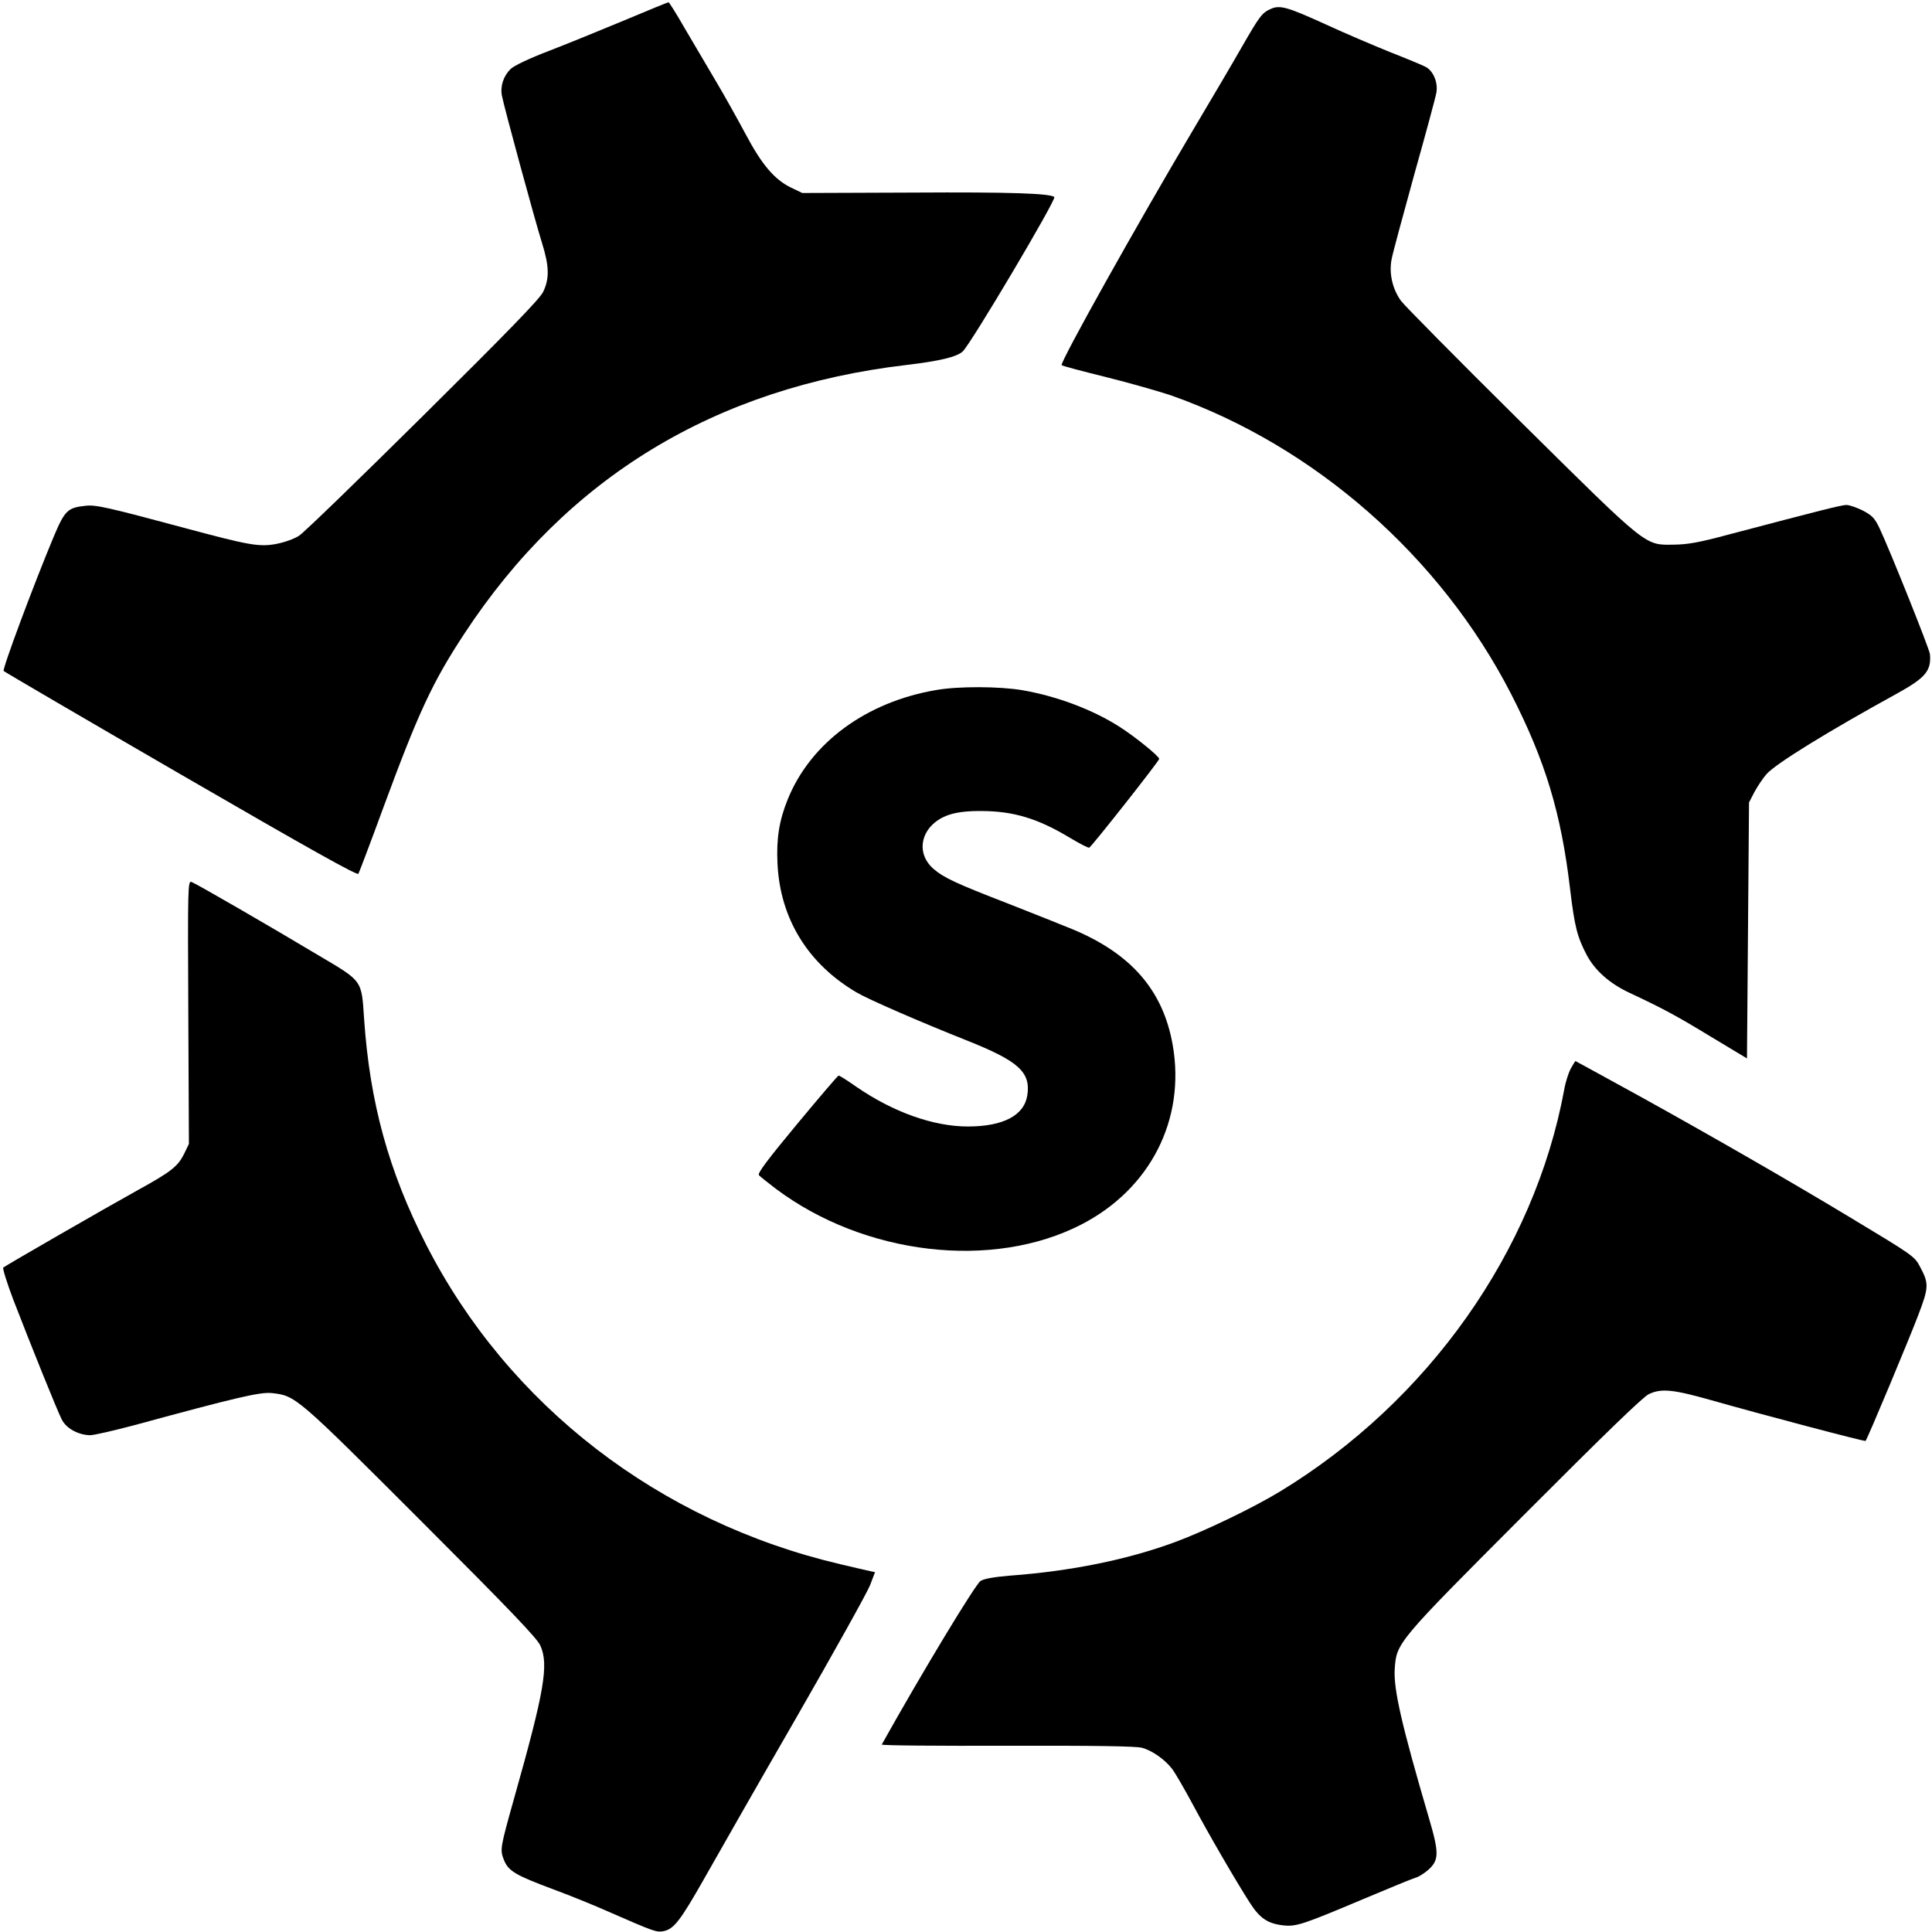
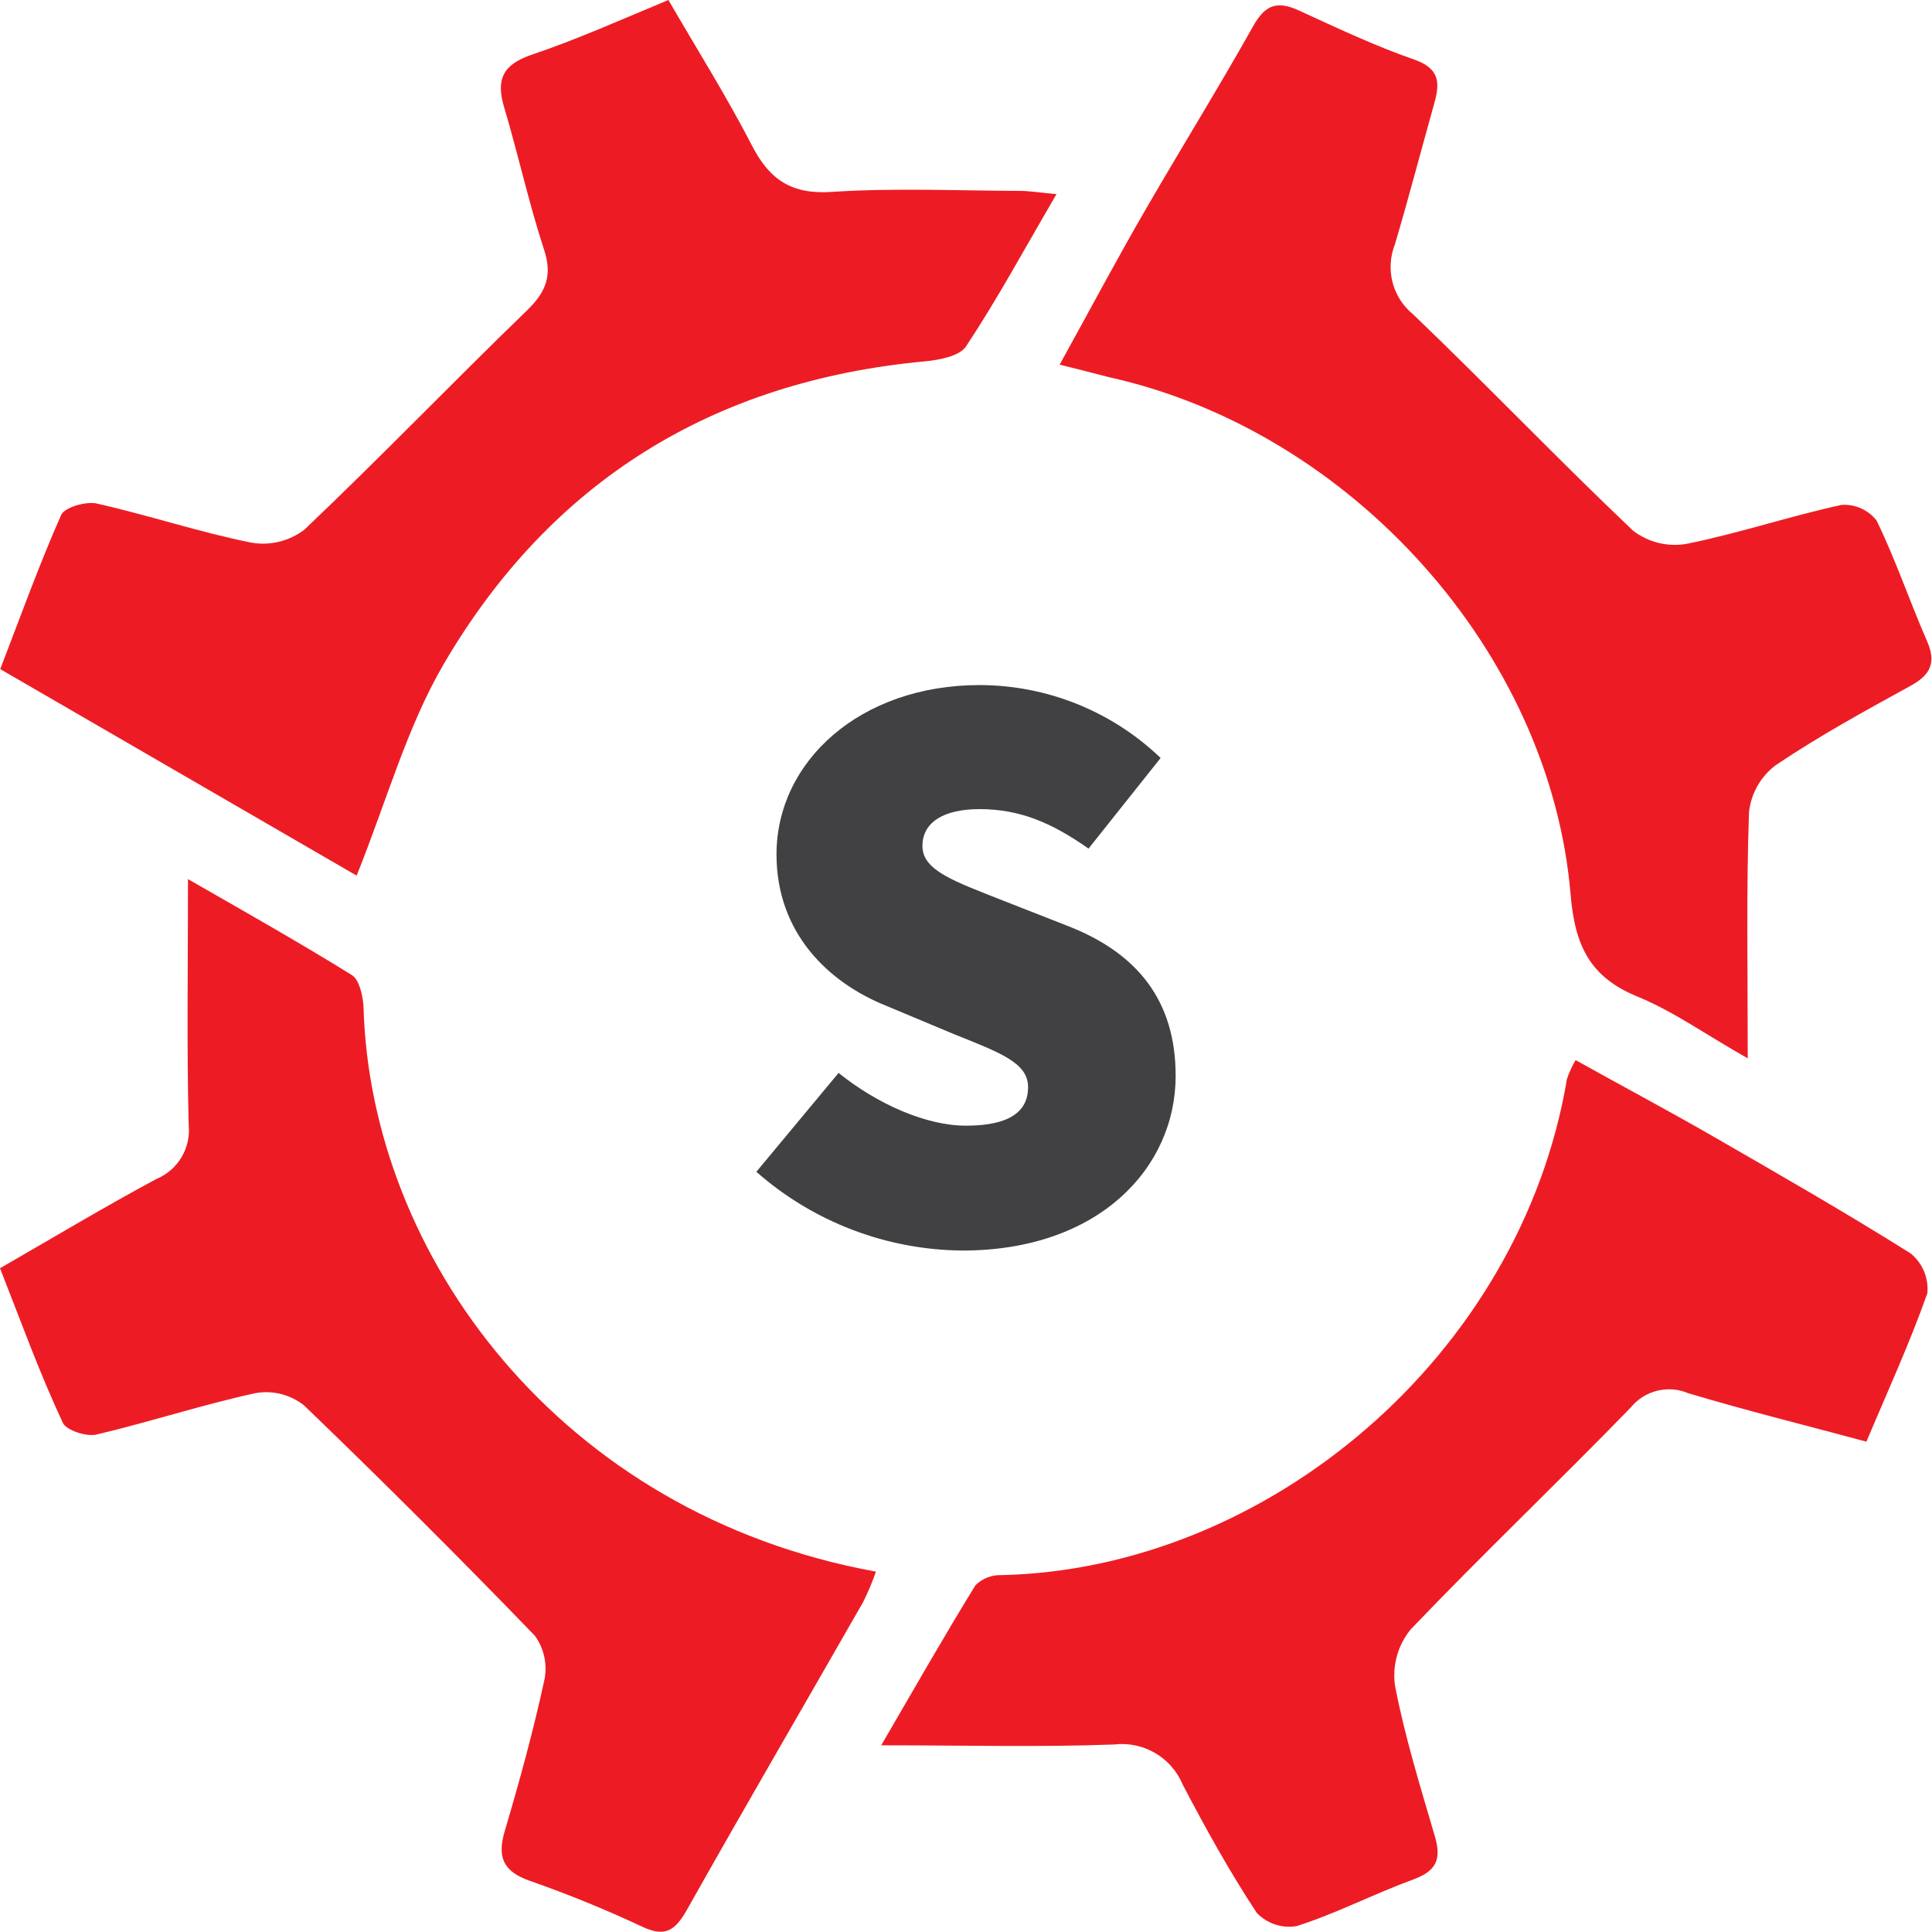
- <svg xmlns="http://www.w3.org/2000/svg" version="1.0" width="945pt" height="945pt" viewBox="0 0 945 945" preserveAspectRatio="xMidYMid meet">
-   <g transform="translate(0,945) scale(0.1,-0.1)" fill="#000000" stroke="none">
-     <path d="M3055 9351 c-115 -48 -282 -116 -370 -150 -97 -37 -170 -72 -187 -88 -35 -34 -52 -84 -43 -131 10 -54 162 -612 196 -720 36 -115 37 -176 5 -241 -18 -35 -170 -192 -588 -606 -310 -307 -582 -571 -606 -586 -26 -16 -71 -32 -113 -40 -83 -15 -135 -5 -444 78 -380 102 -437 115 -487 109 -87 -9 -101 -23 -154 -148 -98 -234 -254 -652 -246 -660 5 -5 395 -233 868 -507 630 -365 861 -494 867 -485 4 7 59 152 121 321 174 472 242 617 397 853 502 765 1227 1205 2164 1315 160 19 245 39 274 66 40 37 459 744 448 755 -18 18 -213 25 -693 22 l-540 -2 -56 27 c-80 39 -142 112 -221 261 -38 71 -103 188 -146 260 -42 72 -111 188 -152 258 -40 70 -76 127 -79 127 -3 0 -99 -39 -215 -88z" />
-     <path d="M6215 9406 c-42 -19 -53 -33 -141 -186 -42 -74 -147 -252 -232 -395 -278 -468 -660 -1151 -649 -1161 3 -4 102 -30 219 -59 117 -29 259 -70 316 -89 703 -248 1318 -788 1663 -1460 168 -328 245 -583 289 -956 22 -184 35 -233 81 -321 41 -77 113 -140 209 -185 166 -78 226 -110 397 -214 l178 -107 5 626 5 626 27 52 c16 29 42 68 59 87 44 50 298 207 642 396 135 75 164 109 157 190 -2 25 -197 511 -246 615 -25 52 -36 63 -83 88 -30 15 -66 27 -80 27 -24 0 -125 -26 -581 -146 -138 -37 -193 -47 -260 -48 -147 -2 -123 -21 -753 602 -303 300 -566 566 -584 590 -42 58 -60 135 -46 205 5 28 56 215 111 415 56 199 105 380 108 400 8 50 -16 106 -53 125 -15 8 -92 40 -171 71 -79 32 -221 92 -316 136 -189 86 -226 97 -271 76z" />
-     <path d="M4580 6075 c-343 -58 -615 -258 -727 -535 -42 -104 -56 -192 -50 -315 13 -269 149 -490 388 -630 58 -34 313 -145 540 -235 251 -100 311 -154 294 -267 -15 -99 -118 -153 -291 -153 -168 0 -365 70 -545 194 -44 31 -84 56 -87 55 -4 0 -95 -107 -203 -237 -146 -176 -194 -240 -187 -250 6 -7 43 -36 82 -66 434 -326 1062 -399 1496 -175 337 174 510 514 446 878 -47 267 -203 447 -493 567 -48 20 -190 76 -314 125 -256 99 -313 126 -364 170 -97 86 -53 225 85 266 36 11 89 17 155 16 153 -1 272 -37 425 -129 50 -30 94 -53 98 -50 15 9 342 424 342 434 0 13 -120 110 -194 157 -133 85 -308 150 -475 179 -112 19 -313 20 -421 1z" />
-     <path d="M921 4499 l3 -644 -23 -48 c-30 -61 -63 -88 -223 -176 -166 -92 -650 -371 -662 -381 -4 -5 18 -75 49 -157 86 -223 215 -543 237 -586 22 -44 81 -76 139 -77 19 0 118 23 220 50 499 136 612 162 669 156 116 -13 118 -14 727 -623 440 -440 570 -576 586 -612 42 -94 20 -222 -128 -746 -69 -246 -70 -252 -50 -303 22 -54 56 -74 238 -142 76 -28 195 -76 265 -107 233 -102 242 -105 277 -99 51 10 82 50 200 258 60 106 261 459 448 783 187 325 350 618 363 652 l24 63 -23 5 c-12 2 -78 18 -147 34 -886 208 -1623 776 -2025 1562 -184 360 -276 696 -304 1104 -13 193 -5 183 -223 312 -232 139 -597 350 -621 359 -18 7 -19 -15 -16 -637z" />
-     <path d="M7683 4223 c-11 -21 -26 -67 -32 -103 -146 -790 -665 -1525 -1391 -1966 -132 -80 -369 -194 -513 -247 -233 -86 -509 -142 -808 -164 -81 -7 -125 -15 -143 -26 -26 -18 -283 -442 -483 -800 -3 -5 273 -7 614 -6 429 1 630 -2 659 -10 49 -13 113 -58 147 -103 14 -18 58 -94 98 -168 80 -150 216 -384 283 -488 49 -76 88 -102 167 -110 60 -6 98 7 387 129 128 54 243 101 257 105 13 3 40 20 60 37 54 48 55 82 5 252 -134 457 -174 631 -168 731 9 129 7 128 638 760 388 389 578 573 605 585 62 29 118 23 306 -30 246 -70 750 -203 754 -199 9 9 219 512 258 616 52 136 52 154 9 235 -28 53 -32 55 -347 245 -292 176 -678 398 -1023 589 -173 95 -315 173 -316 173 -1 0 -12 -17 -23 -37z" />
+ <svg xmlns="http://www.w3.org/2000/svg" id="Layer_1" data-name="Layer 1" width="165.88" height="165.86" viewBox="0 0 165.88 165.86">
+   <defs>
+     <style>
+       .cls-1 {
+         fill: #ed1c24;
+       }
+ 
+       .cls-2 {
+         fill: #414042;
+       }
+     </style>
+   </defs>
+   <g>
+     <g>
+       <path class="cls-1" d="M329.89,310.87c4,2.23,7.93,4.32,11.77,6.53,5.71,3.29,11.43,6.57,17,10.07a3.93,3.93,0,0,1,1.43,3.42c-1.52,4.31-3.44,8.48-5.23,12.74-5.28-1.42-10.32-2.67-15.3-4.16a4.23,4.23,0,0,0-4.93,1.22c-6.23,6.42-12.72,12.59-18.9,19.06a6.25,6.25,0,0,0-1.35,4.81c.84,4.38,2.17,8.67,3.44,13,.57,2,.07,2.94-1.87,3.66-3.38,1.24-6.61,2.92-10,4a3.83,3.83,0,0,1-3.44-1.14c-2.32-3.52-4.38-7.23-6.35-11a5.66,5.66,0,0,0-5.89-3.45c-6.41.24-12.83.07-20,.07,2.86-4.91,5.4-9.37,8.09-13.74a3,3,0,0,1,2.25-.87c22.85-.54,44.55-18.84,48.54-42.61A8.45,8.45,0,0,1,329.89,310.87Z" transform="translate(-194.61 -219.85)" />
+       <path class="cls-1" d="M285.59,251.16c2.63-4.76,5-9.23,7.56-13.63,3-5.17,6.14-10.24,9.06-15.44,1-1.78,2-2.21,3.88-1.36,3.27,1.5,6.54,3.05,9.93,4.23,2.15.75,2.25,1.94,1.75,3.71-1.14,4.06-2.2,8.14-3.4,12.18a5.25,5.25,0,0,0,1.58,6c6.37,6.1,12.47,12.49,18.87,18.56a5.88,5.88,0,0,0,4.57,1.14c4.49-.9,8.86-2.38,13.34-3.35a3.51,3.51,0,0,1,3,1.34c1.63,3.34,2.82,6.89,4.31,10.3.83,1.87.37,2.93-1.4,3.9-3.92,2.15-7.86,4.31-11.57,6.81a5.83,5.83,0,0,0-2.29,4c-.24,6.7-.11,13.41-.11,21.17-3.54-2-6.32-4-9.41-5.28-4.15-1.68-5.43-4.4-5.8-8.79-1.75-20.84-18.89-39.81-39.61-44.41C288.58,251.92,287.28,251.57,285.59,251.16Z" transform="translate(-194.61 -219.85)" />
+       <path class="cls-1" d="M252,219.85c2.5,4.31,5,8.29,7.16,12.47,1.53,3,3.46,4.26,6.95,4,5.34-.34,10.71-.1,16.06-.08.83,0,1.65.14,3.15.28-2.72,4.65-5.07,9-7.76,13.06-.56.86-2.32,1.18-3.58,1.3-18.14,1.69-32.07,10.29-41.24,25.93-3.2,5.46-4.92,11.79-7.51,18.22l-30.6-17.73c1.76-4.56,3.35-9,5.23-13.23.29-.66,2.07-1.17,3-1,4.47,1,8.84,2.47,13.32,3.37a5.88,5.88,0,0,0,4.55-1.1c6.5-6.17,12.72-12.64,19.16-18.87,1.62-1.58,2.16-3,1.43-5.19-1.31-4-2.21-8.15-3.42-12.2-.7-2.34-.18-3.64,2.27-4.5C244.13,223.25,248,221.51,252,219.85Z" transform="translate(-194.61 -219.85)" />
+       <path class="cls-1" d="M194.61,328.74c4.59-2.64,8.95-5.26,13.42-7.66a4.53,4.53,0,0,0,2.78-4.65c-.17-6.68-.06-13.37-.06-21.1,5.23,3,9.71,5.53,14.07,8.24.64.39.93,1.74,1,2.66.55,21.38,16.84,43.62,44,48.56a23.71,23.71,0,0,1-1.09,2.59c-5.06,8.85-10.19,17.65-15.19,26.53-1,1.74-1.87,2.27-3.8,1.36a102.36,102.36,0,0,0-9.66-3.94c-2.24-.79-2.8-2-2.14-4.24,1.27-4.29,2.46-8.61,3.41-13a4.8,4.8,0,0,0-.82-3.8q-9.72-10.06-19.81-19.77a5.25,5.25,0,0,0-4.16-1.06c-4.6,1-9.09,2.48-13.67,3.56-.87.2-2.59-.37-2.88-1C198,337.73,196.41,333.31,194.61,328.74Z" transform="translate(-194.61 -219.85)" />
+     </g>
+     <path class="cls-2" d="M259.55,320.46l7.06-8.49c3.31,2.66,7.49,4.53,10.94,4.53,3.75,0,5.33-1.22,5.33-3.31s-2.38-2.95-6.34-4.54l-5.83-2.44c-5-2-9.43-6.27-9.43-13,0-8,7.2-14.54,17.43-14.54a22.49,22.49,0,0,1,15.55,6.26l-6.19,7.78c-3.17-2.23-5.91-3.39-9.36-3.39-3,0-4.9,1.08-4.9,3.17s2.66,3,6.91,4.68l5.69,2.23c5.83,2.31,9.14,6.34,9.14,12.82,0,7.92-6.62,15-18.29,15A27.09,27.09,0,0,1,259.55,320.46Z" transform="translate(-194.61 -219.85)" />
  </g>
</svg>
